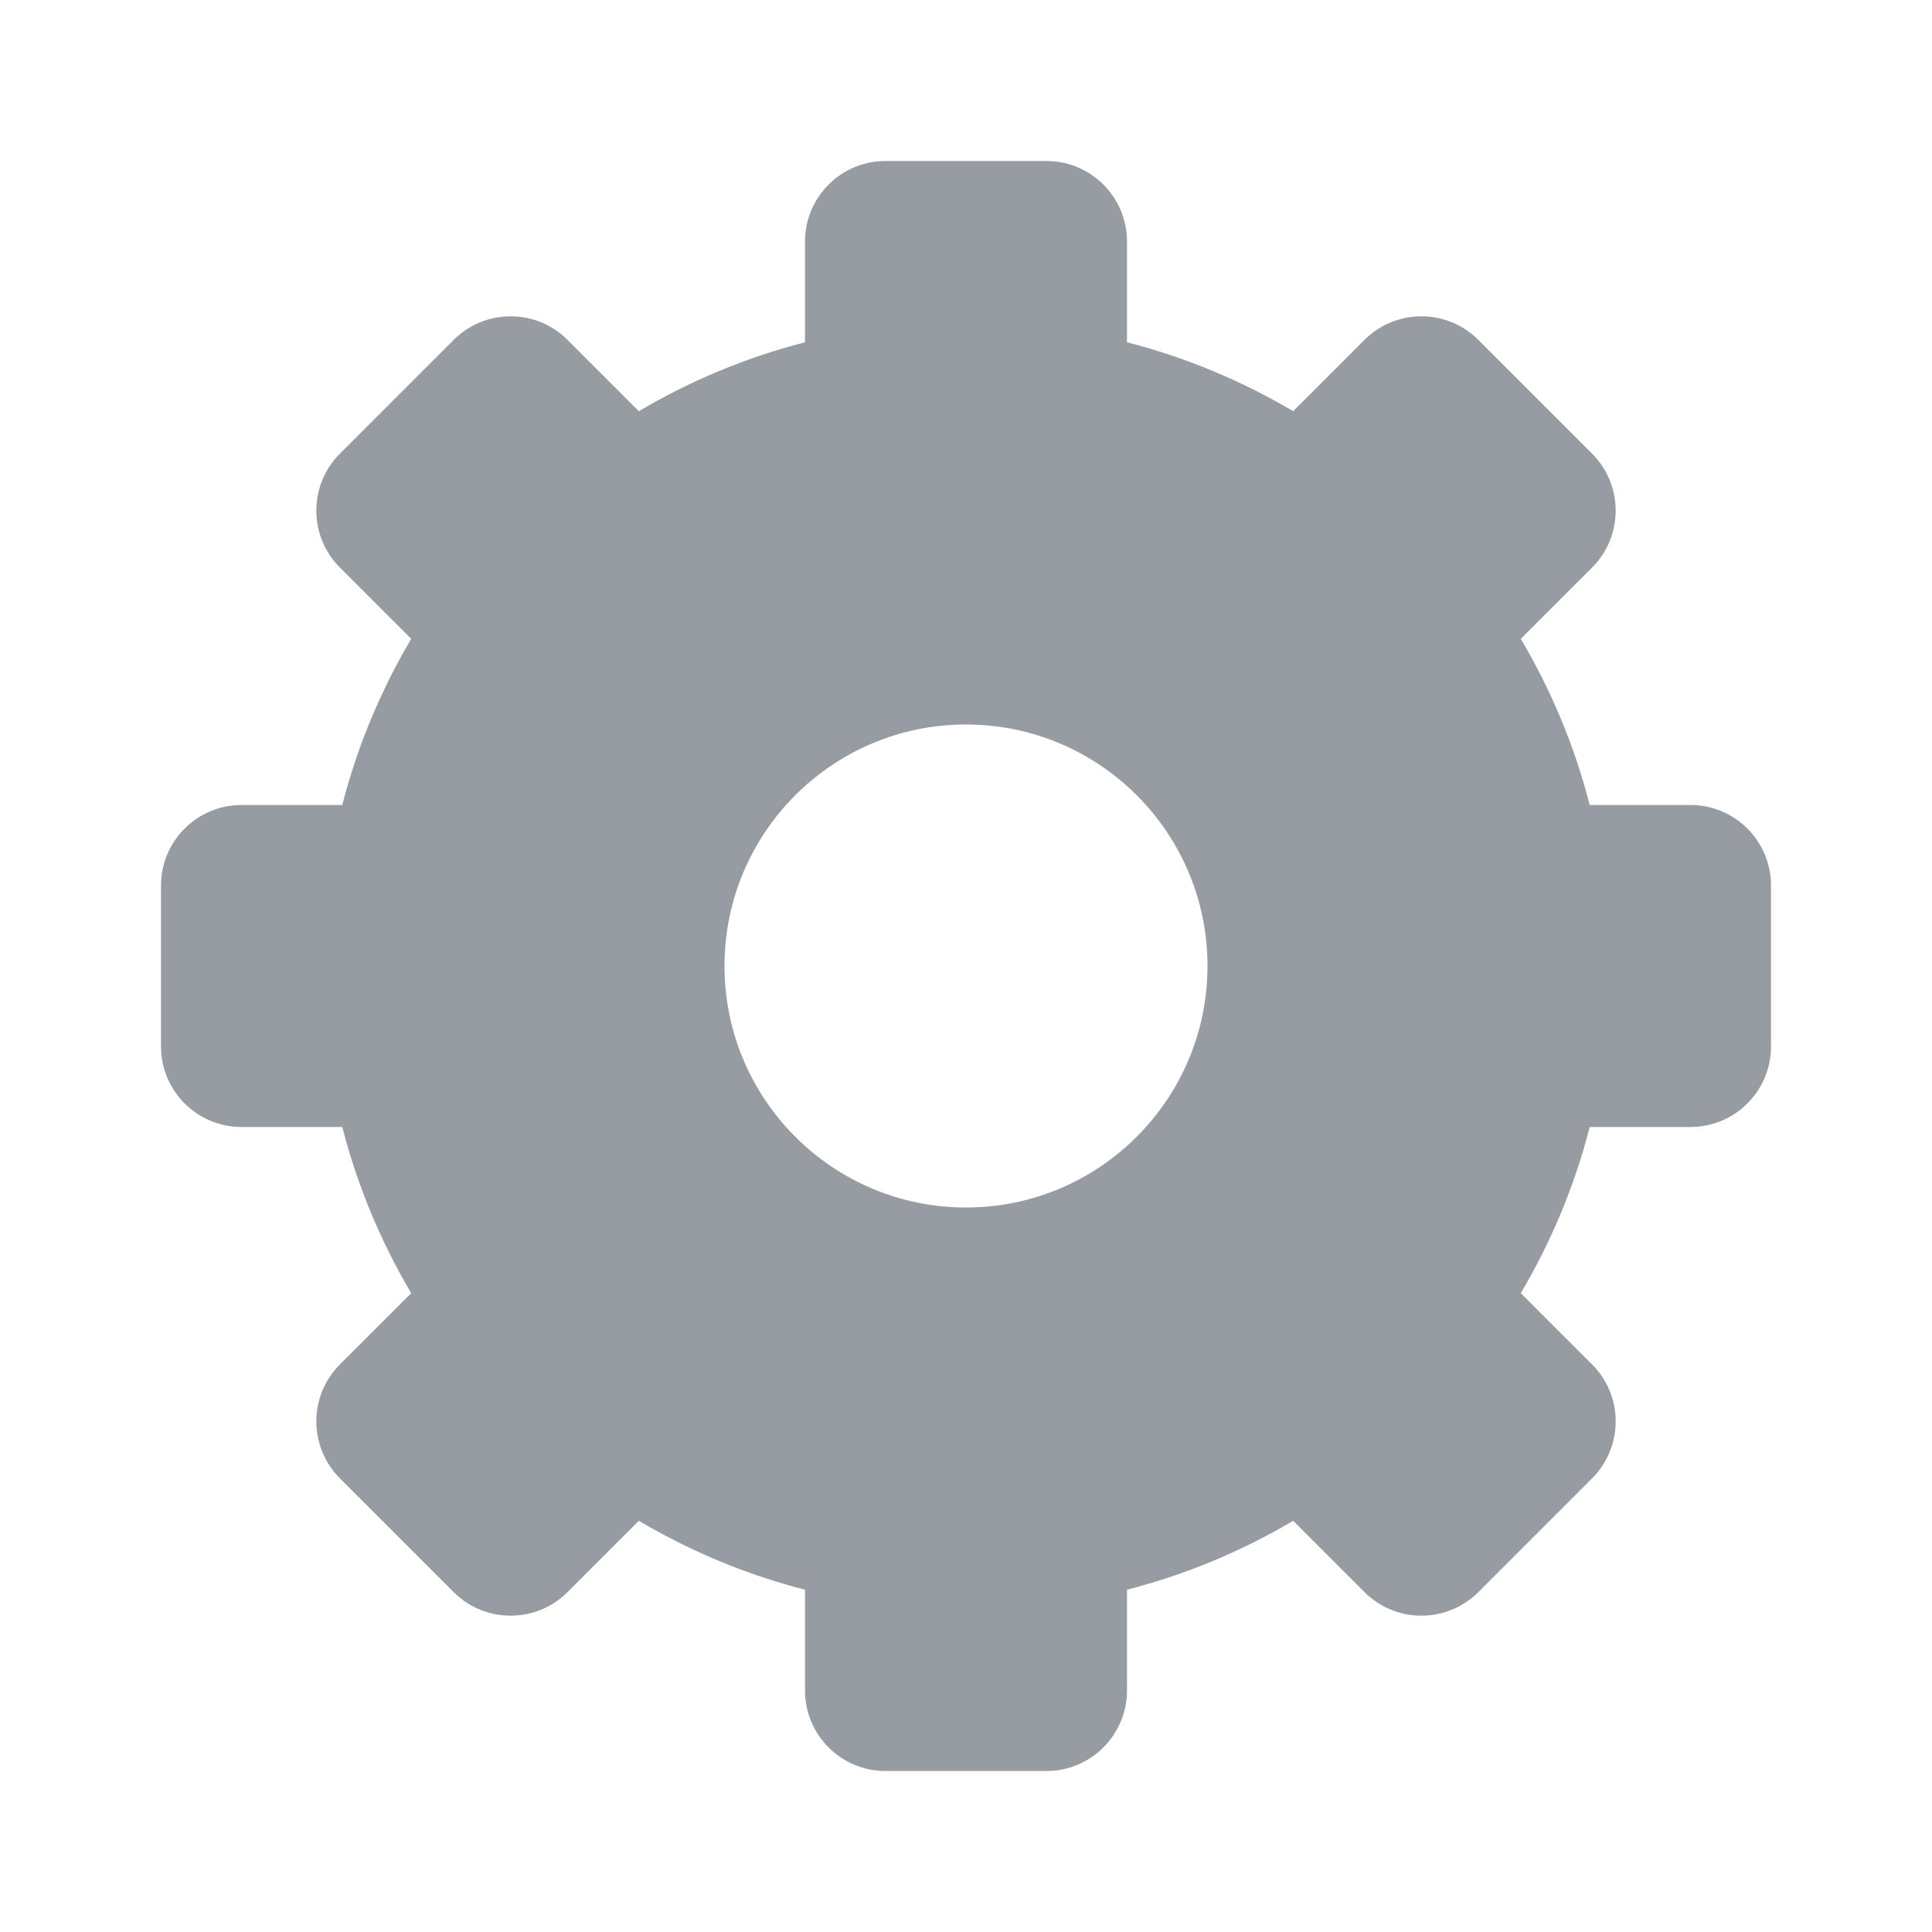
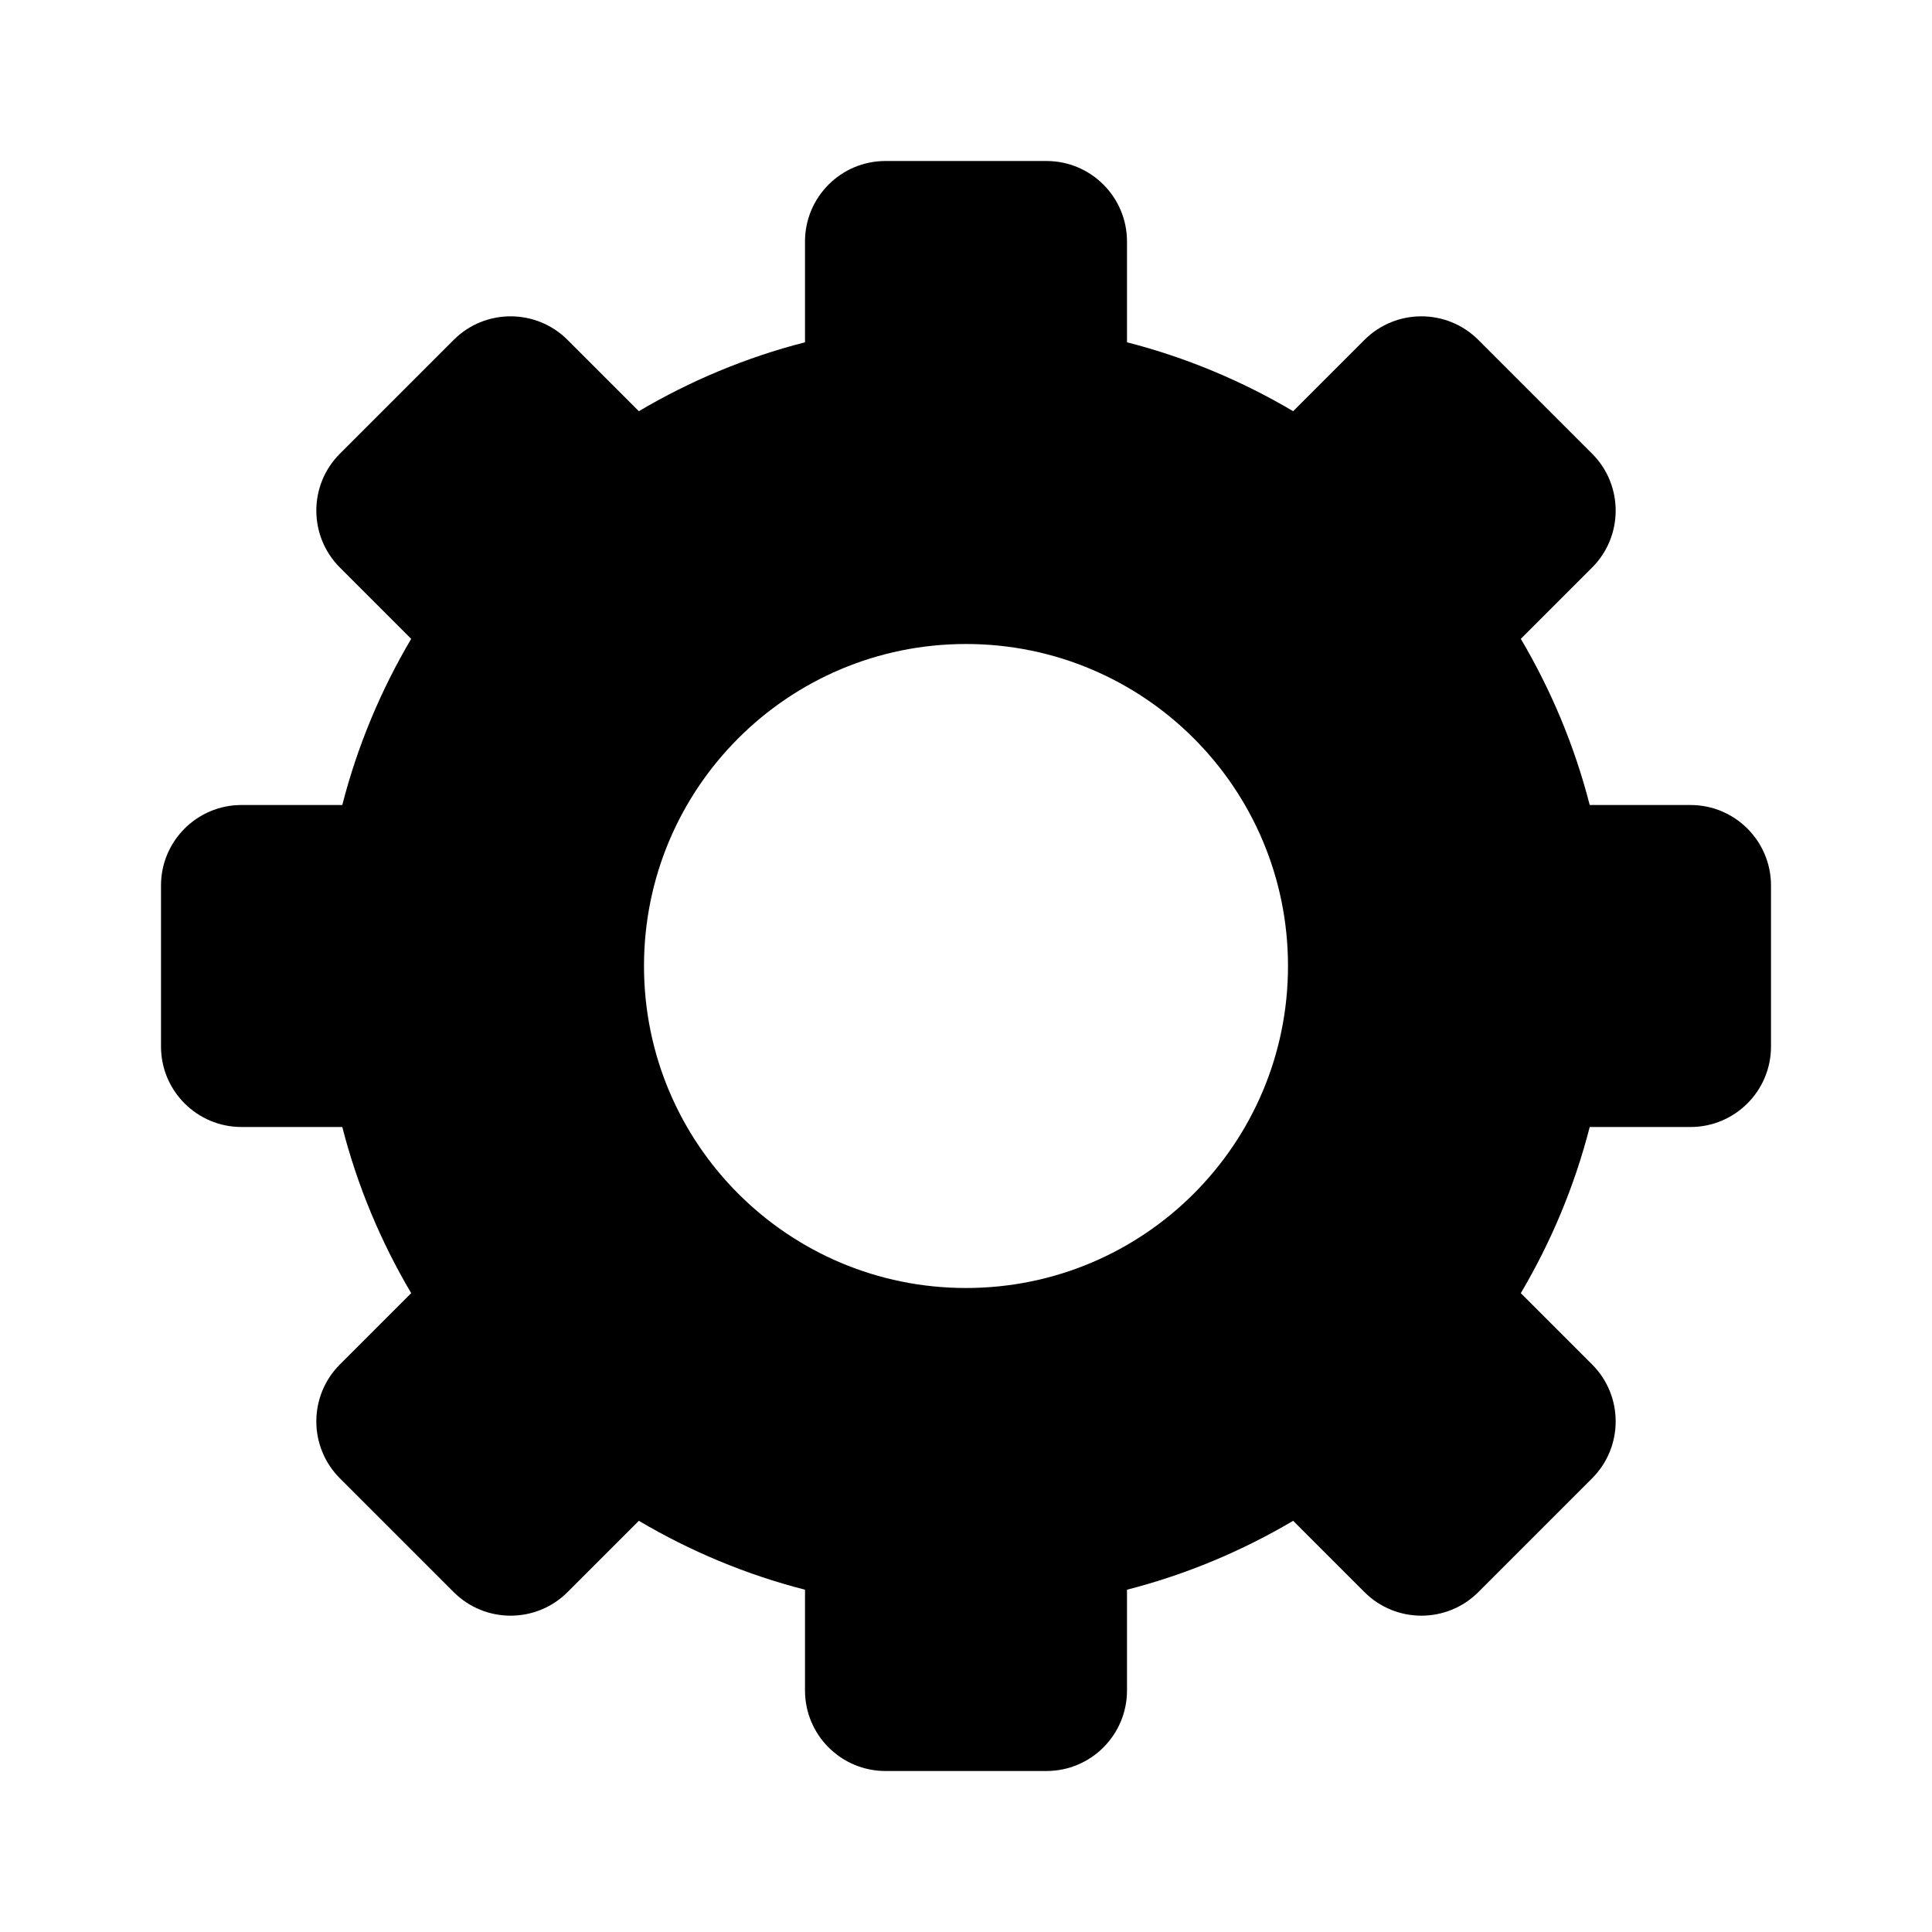
- <svg xmlns="http://www.w3.org/2000/svg" width="12" height="12" viewBox="0 0 12 12" fill="#979CA2">
-   <path fill-rule="evenodd" clip-rule="evenodd" d="M5.5 11C5.224 11 5 10.776 5 10.5V9.874C4.633 9.78 4.286 9.634 3.968 9.446L3.525 9.889C3.33 10.084 3.013 10.084 2.818 9.889L2.111 9.182C1.916 8.987 1.916 8.67 2.111 8.475L2.554 8.032C2.366 7.714 2.22 7.367 2.126 7H1.5C1.224 7 1 6.776 1 6.5V5.5C1 5.224 1.224 5 1.5 5H2.126C2.22 4.633 2.366 4.286 2.554 3.968L2.111 3.525C1.916 3.33 1.916 3.013 2.111 2.818L2.818 2.111C3.013 1.916 3.33 1.916 3.525 2.111L3.968 2.554C4.286 2.366 4.633 2.22 5 2.126V1.5C5 1.224 5.224 1 5.5 1H6.5C6.776 1 7 1.224 7 1.5V2.126C7.367 2.22 7.714 2.366 8.032 2.554L8.475 2.111C8.67 1.916 8.987 1.916 9.182 2.111L9.889 2.818C10.084 3.013 10.084 3.33 9.889 3.525L9.446 3.968C9.634 4.286 9.78 4.633 9.874 5H10.5C10.776 5 11 5.224 11 5.5V6.5C11 6.776 10.776 7 10.5 7H9.874C9.78 7.367 9.634 7.714 9.446 8.032L9.889 8.475C10.084 8.67 10.084 8.987 9.889 9.182L9.182 9.889C8.987 10.084 8.67 10.084 8.475 9.889L8.032 9.446C7.714 9.634 7.367 9.78 7 9.874V10.5C7 10.776 6.776 11 6.5 11H5.5ZM6 7.5C5.172 7.5 4.5 6.828 4.5 6C4.5 5.172 5.172 4.5 6 4.5C6.828 4.5 7.5 5.172 7.5 6C7.5 6.828 6.828 7.5 6 7.5Z" />
+ <svg xmlns="http://www.w3.org/2000/svg" width="12" height="12" viewBox="0 0 12 12" fill="black">
+   <path fill-rule="evenodd" clip-rule="evenodd" d="M5.5 1C5.224 1 5 1.224 5 1.5V2.126C4.633 2.22 4.286 2.366 3.968 2.554L3.525 2.111C3.33 1.916 3.013 1.916 2.818 2.111L2.111 2.818C1.916 3.013 1.916 3.33 2.111 3.525L2.554 3.968C2.366 4.286 2.22 4.633 2.126 5H1.5C1.224 5 1 5.224 1 5.5V6.5C1 6.776 1.224 7 1.5 7H2.126C2.22 7.367 2.366 7.714 2.554 8.032L2.111 8.475C1.916 8.67 1.916 8.987 2.111 9.182L2.818 9.889C3.013 10.084 3.33 10.084 3.525 9.889L3.968 9.446C4.286 9.634 4.633 9.78 5 9.874V10.5C5 10.776 5.224 11 5.5 11H6.5C6.776 11 7 10.776 7 10.5V9.874C7.367 9.78 7.714 9.634 8.032 9.446L8.475 9.889C8.67 10.084 8.987 10.084 9.182 9.889L9.889 9.182C10.084 8.987 10.084 8.67 9.889 8.475L9.446 8.032C9.634 7.714 9.78 7.367 9.874 7H10.5C10.776 7 11 6.776 11 6.5V5.5C11 5.224 10.776 5 10.5 5H9.874C9.78 4.633 9.634 4.286 9.446 3.968L9.889 3.525C10.084 3.33 10.084 3.013 9.889 2.818L9.182 2.111C8.987 1.916 8.67 1.916 8.475 2.111L8.032 2.554C7.714 2.366 7.367 2.22 7 2.126V1.5C7 1.224 6.776 1 6.5 1H5.5ZM6 8C7.105 8 8 7.105 8 6C8 4.895 7.105 4 6 4C4.895 4 4 4.895 4 6C4 7.105 4.895 8 6 8Z" />
</svg>
